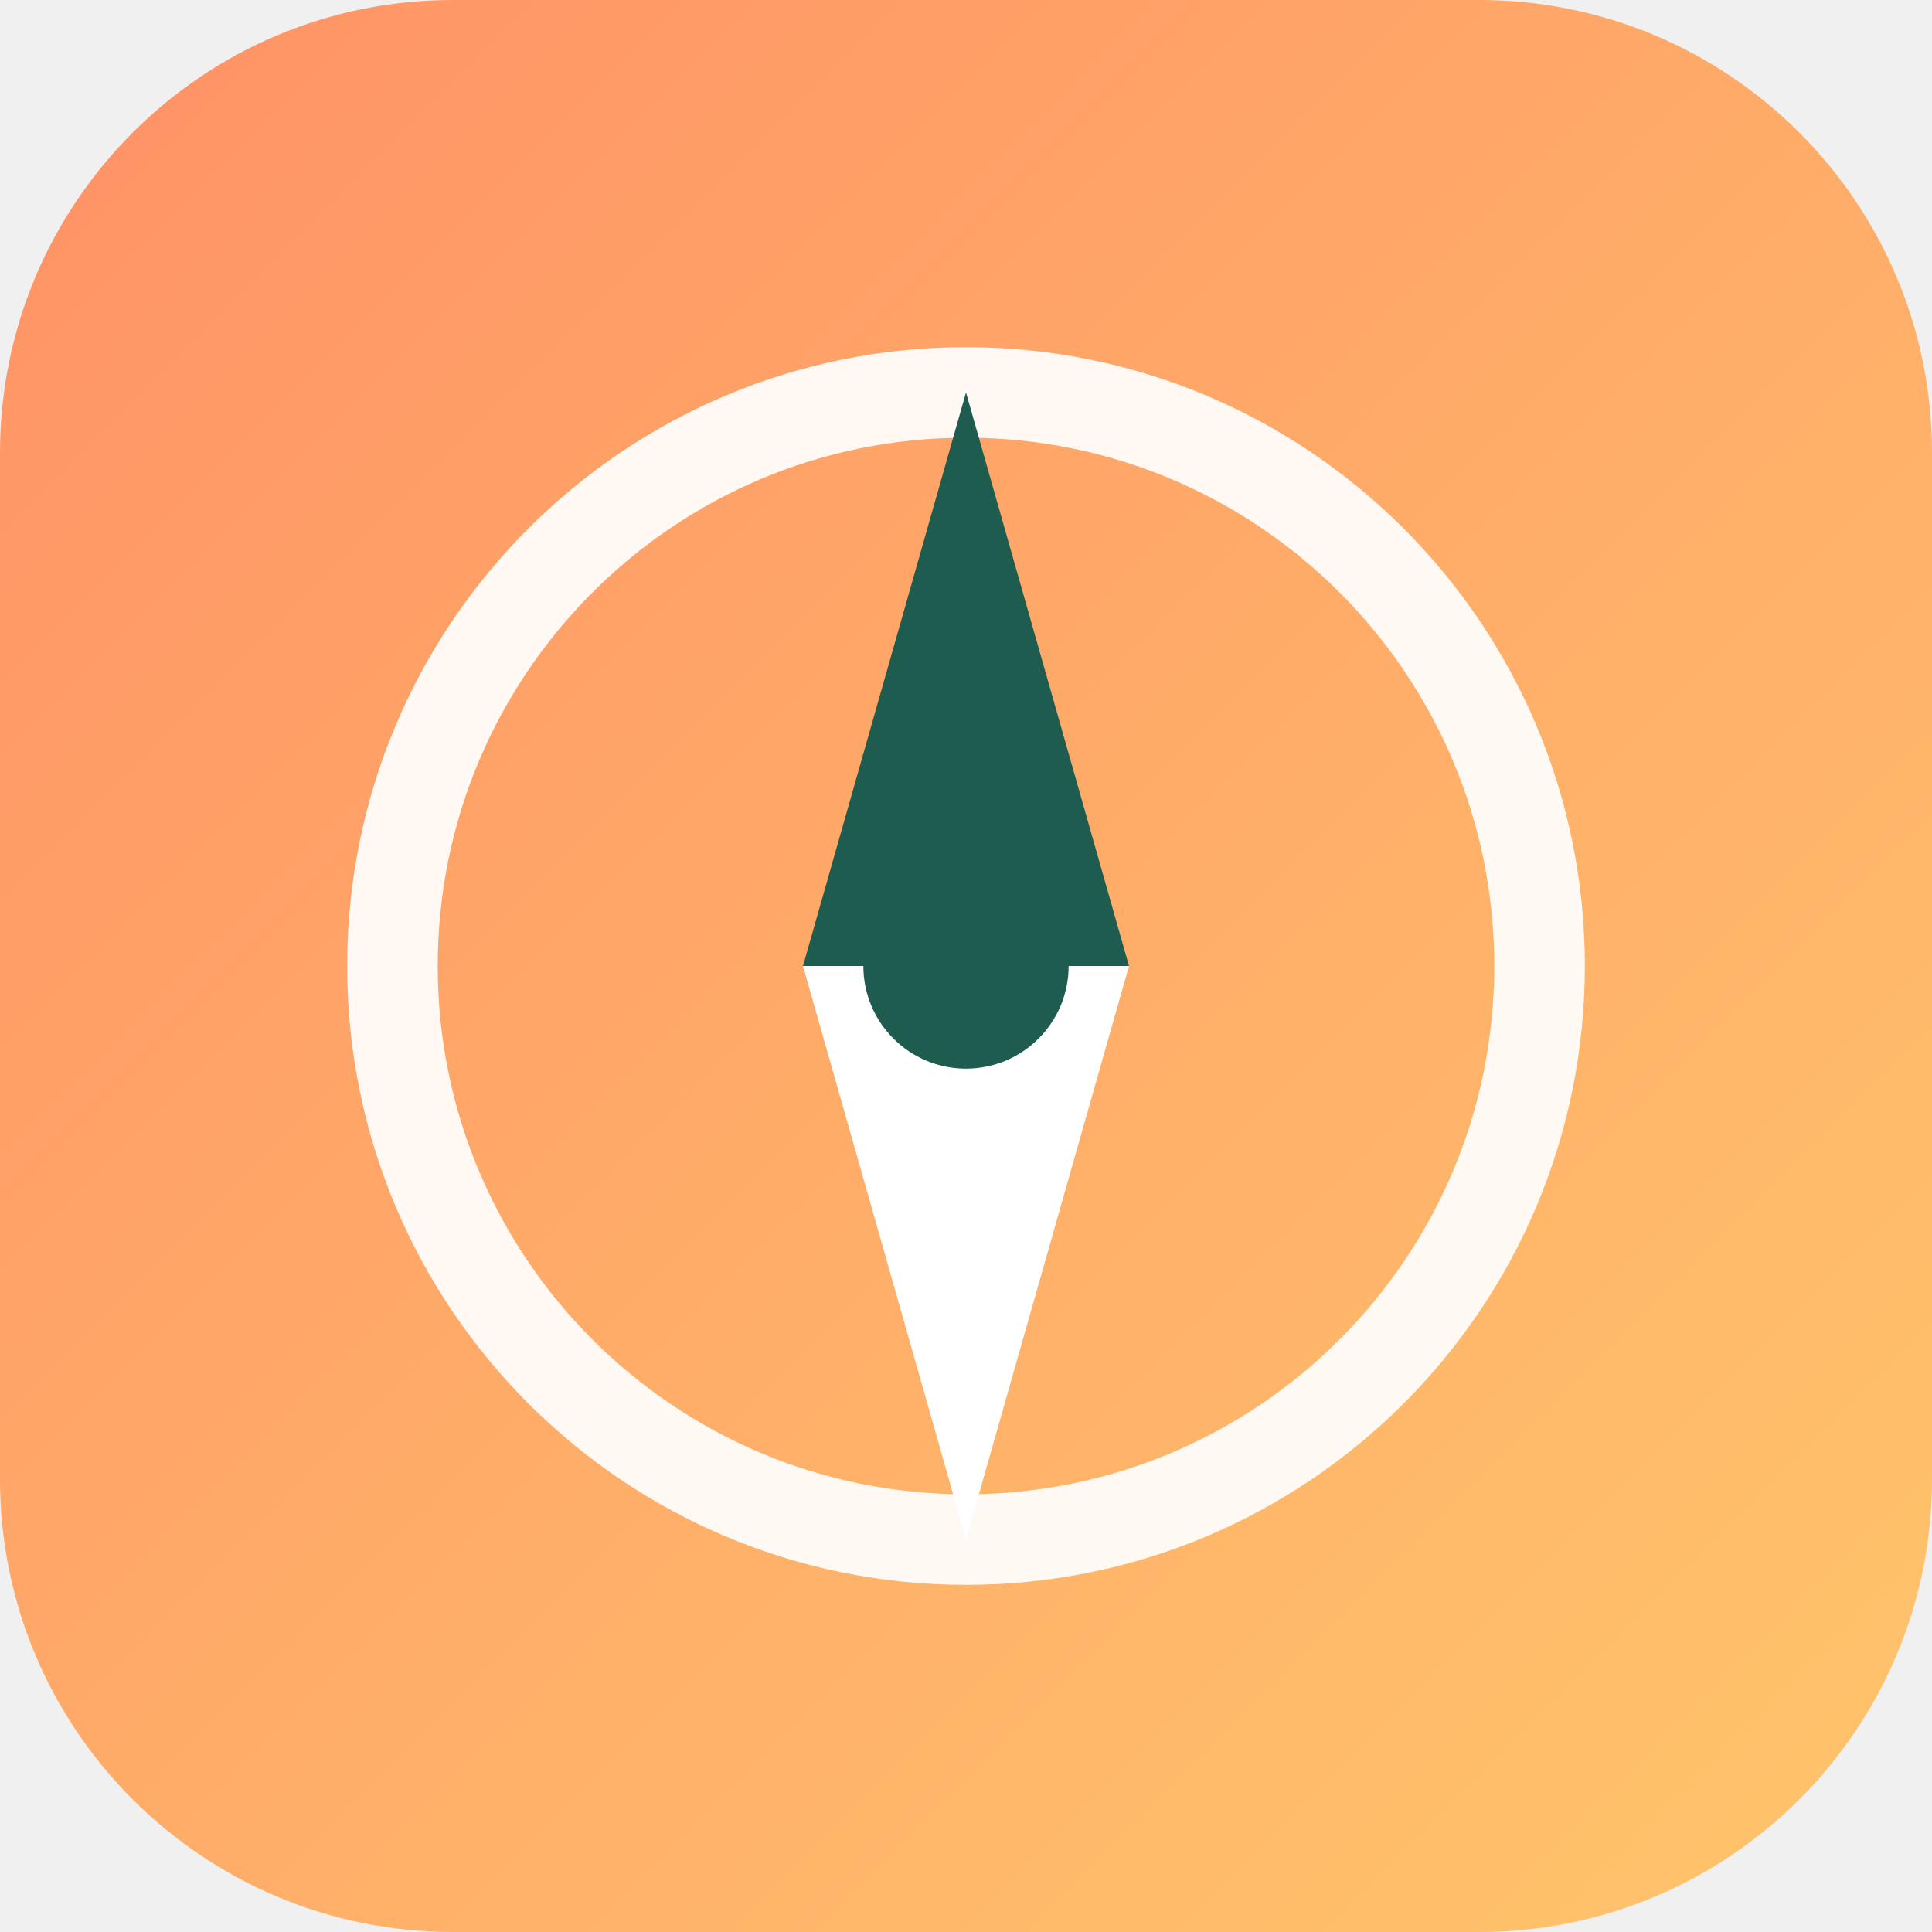
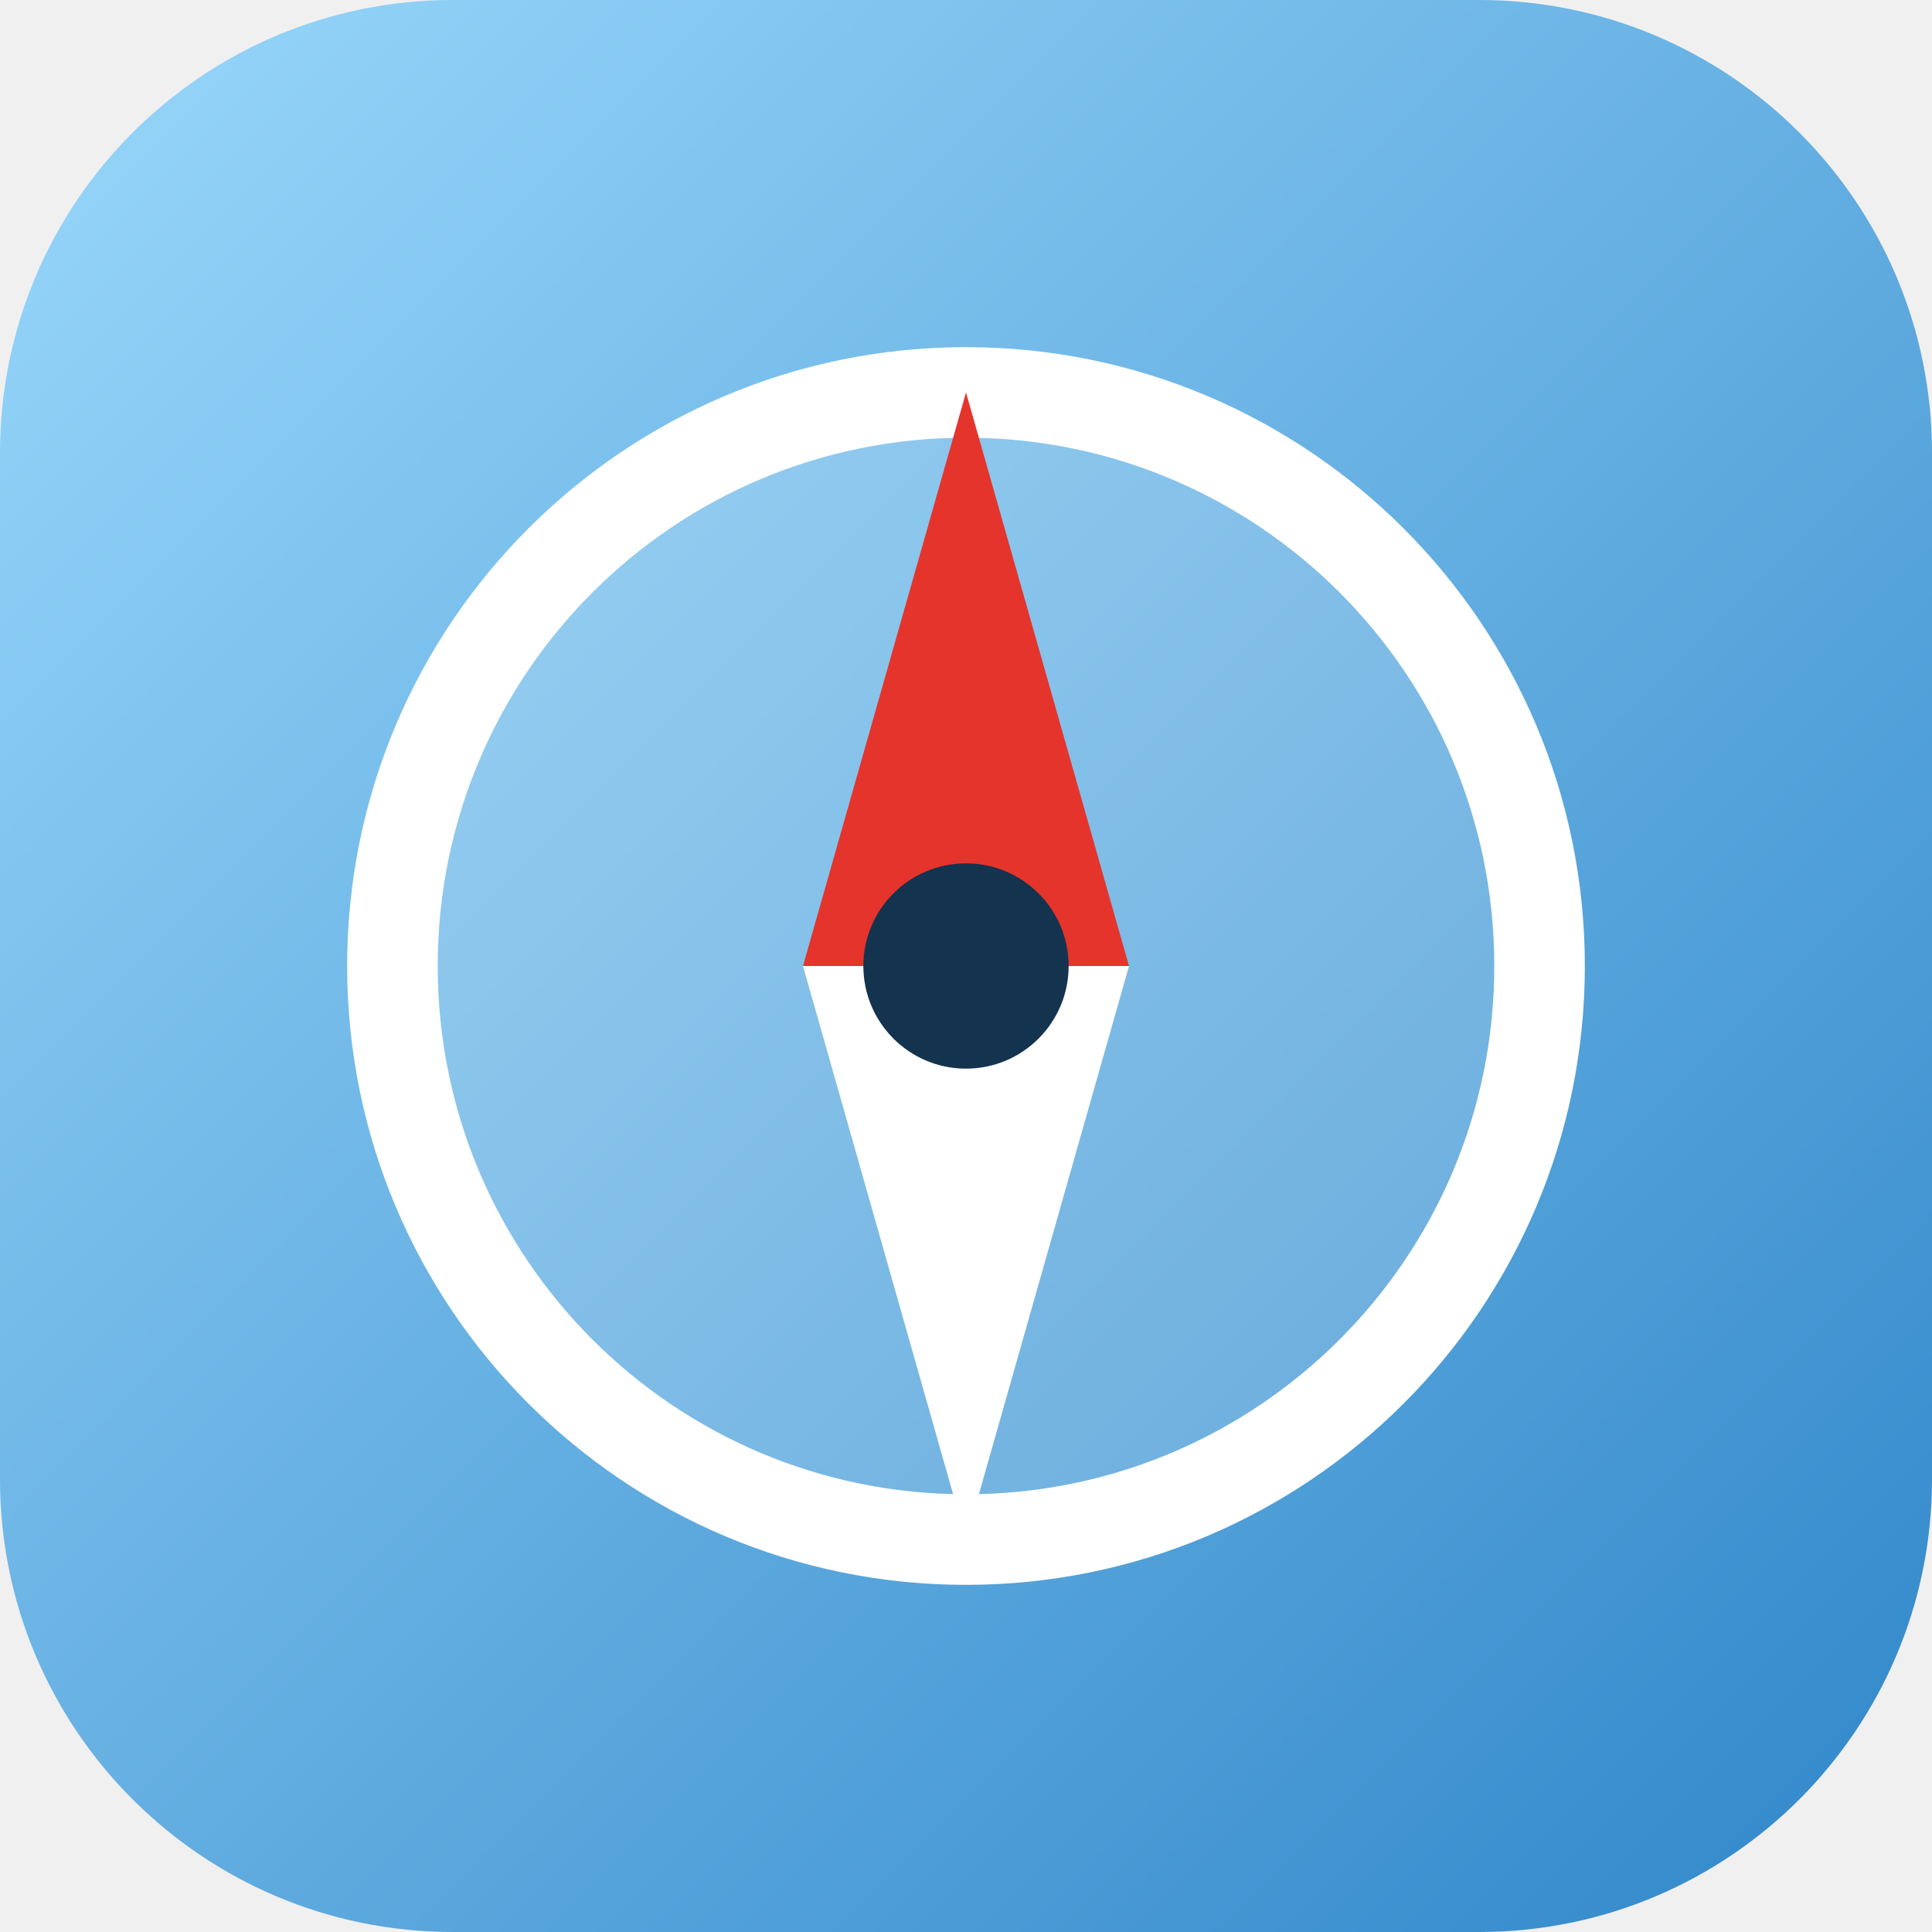
<svg xmlns="http://www.w3.org/2000/svg" viewBox="0 0 64 64" width="64" height="64">
  <defs>
    <linearGradient id="g" x1="0" y1="0" x2="1" y2="1">
-       <stop offset="0" stop-color="#ff9166" />
-       <stop offset="1" stop-color="#ffc66b" />
+       <stop offset="0" stop-color="#9ad8fb" />
+       <stop offset="1" stop-color="#2f86c9" />
    </linearGradient>
  </defs>
  <rect width="64" height="64" rx="15" fill="url(#g)" />
-   <circle cx="32" cy="32" r="19" fill="none" stroke="#ffffff" stroke-width="3" opacity=".92" />
-   <path d="M32 13 L37.4 32 L26.6 32 Z" fill="#1f5c50" />
+   <circle cx="32" cy="32" r="19.5" fill="#ffffff" opacity=".18" />
+   <circle cx="32" cy="32" r="19" fill="none" stroke="#ffffff" stroke-width="3" />
+   <path d="M32 13 L37.4 32 L26.6 32 Z" fill="#e5342b" />
  <path d="M32 51 L26.6 32 L37.4 32 Z" fill="#ffffff" />
-   <circle cx="32" cy="32" r="3.4" fill="#1f5c50" />
+   <circle cx="32" cy="32" r="3.4" fill="#13334f" />
</svg>
